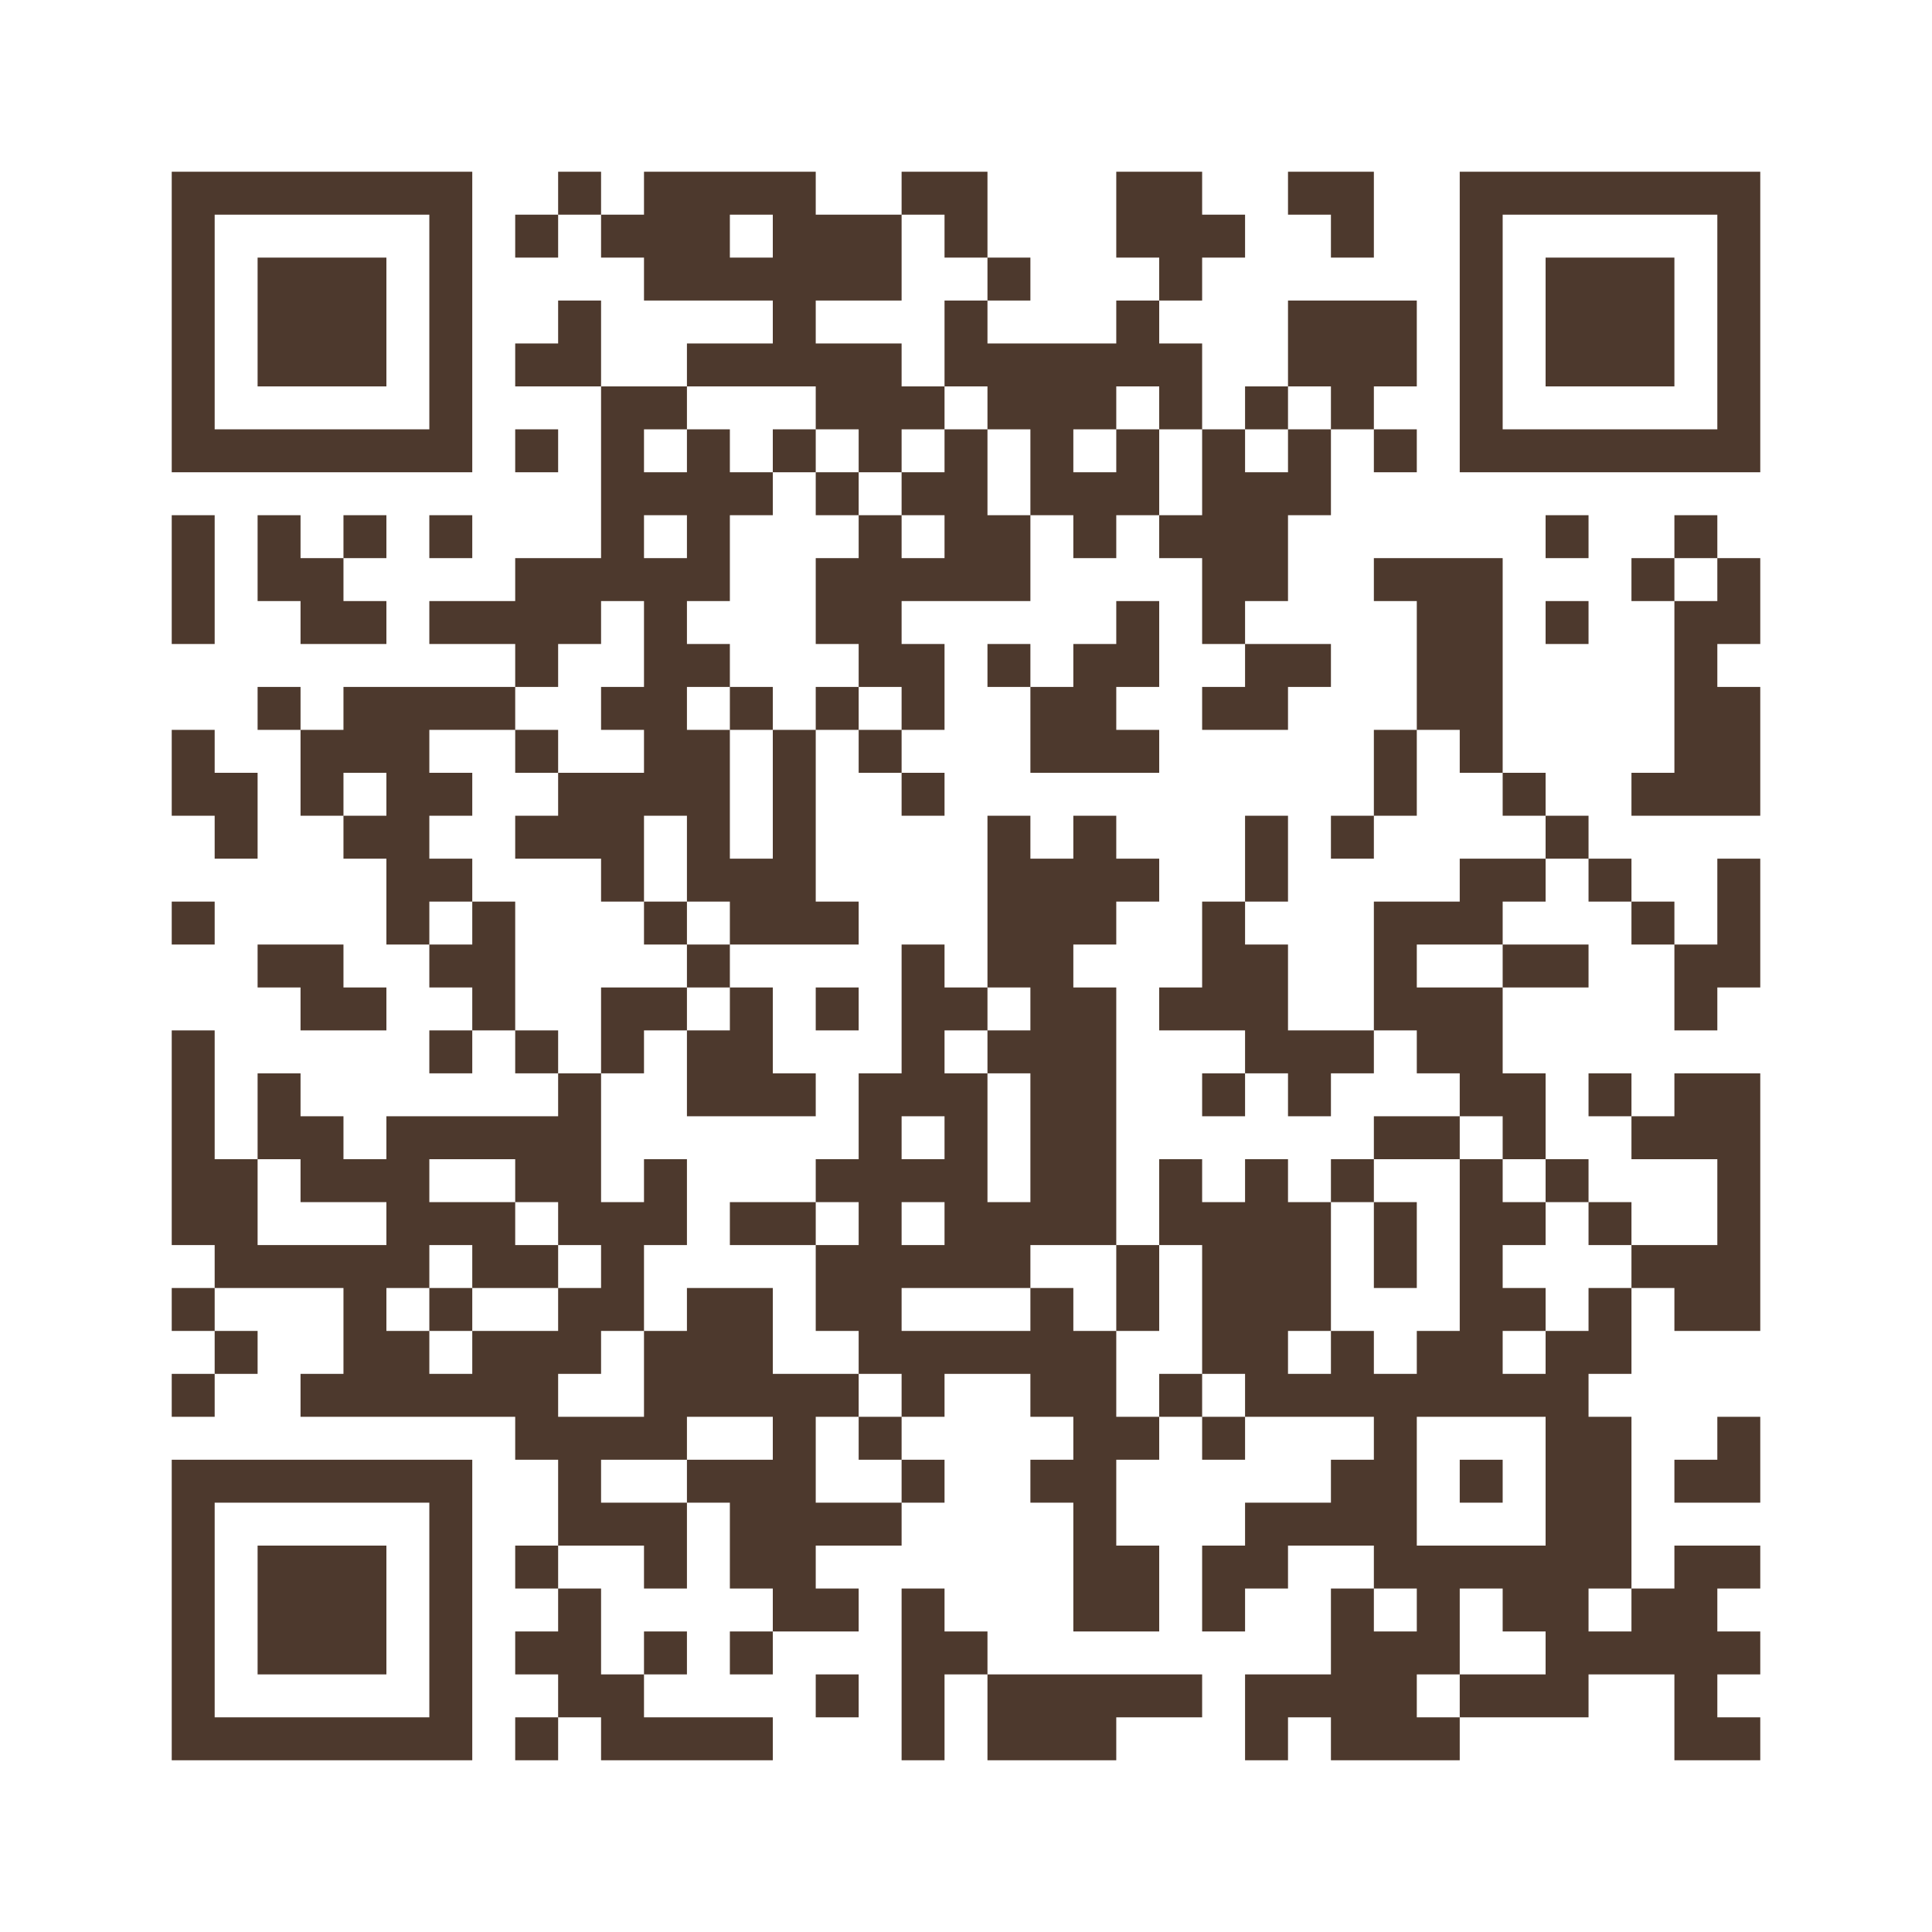
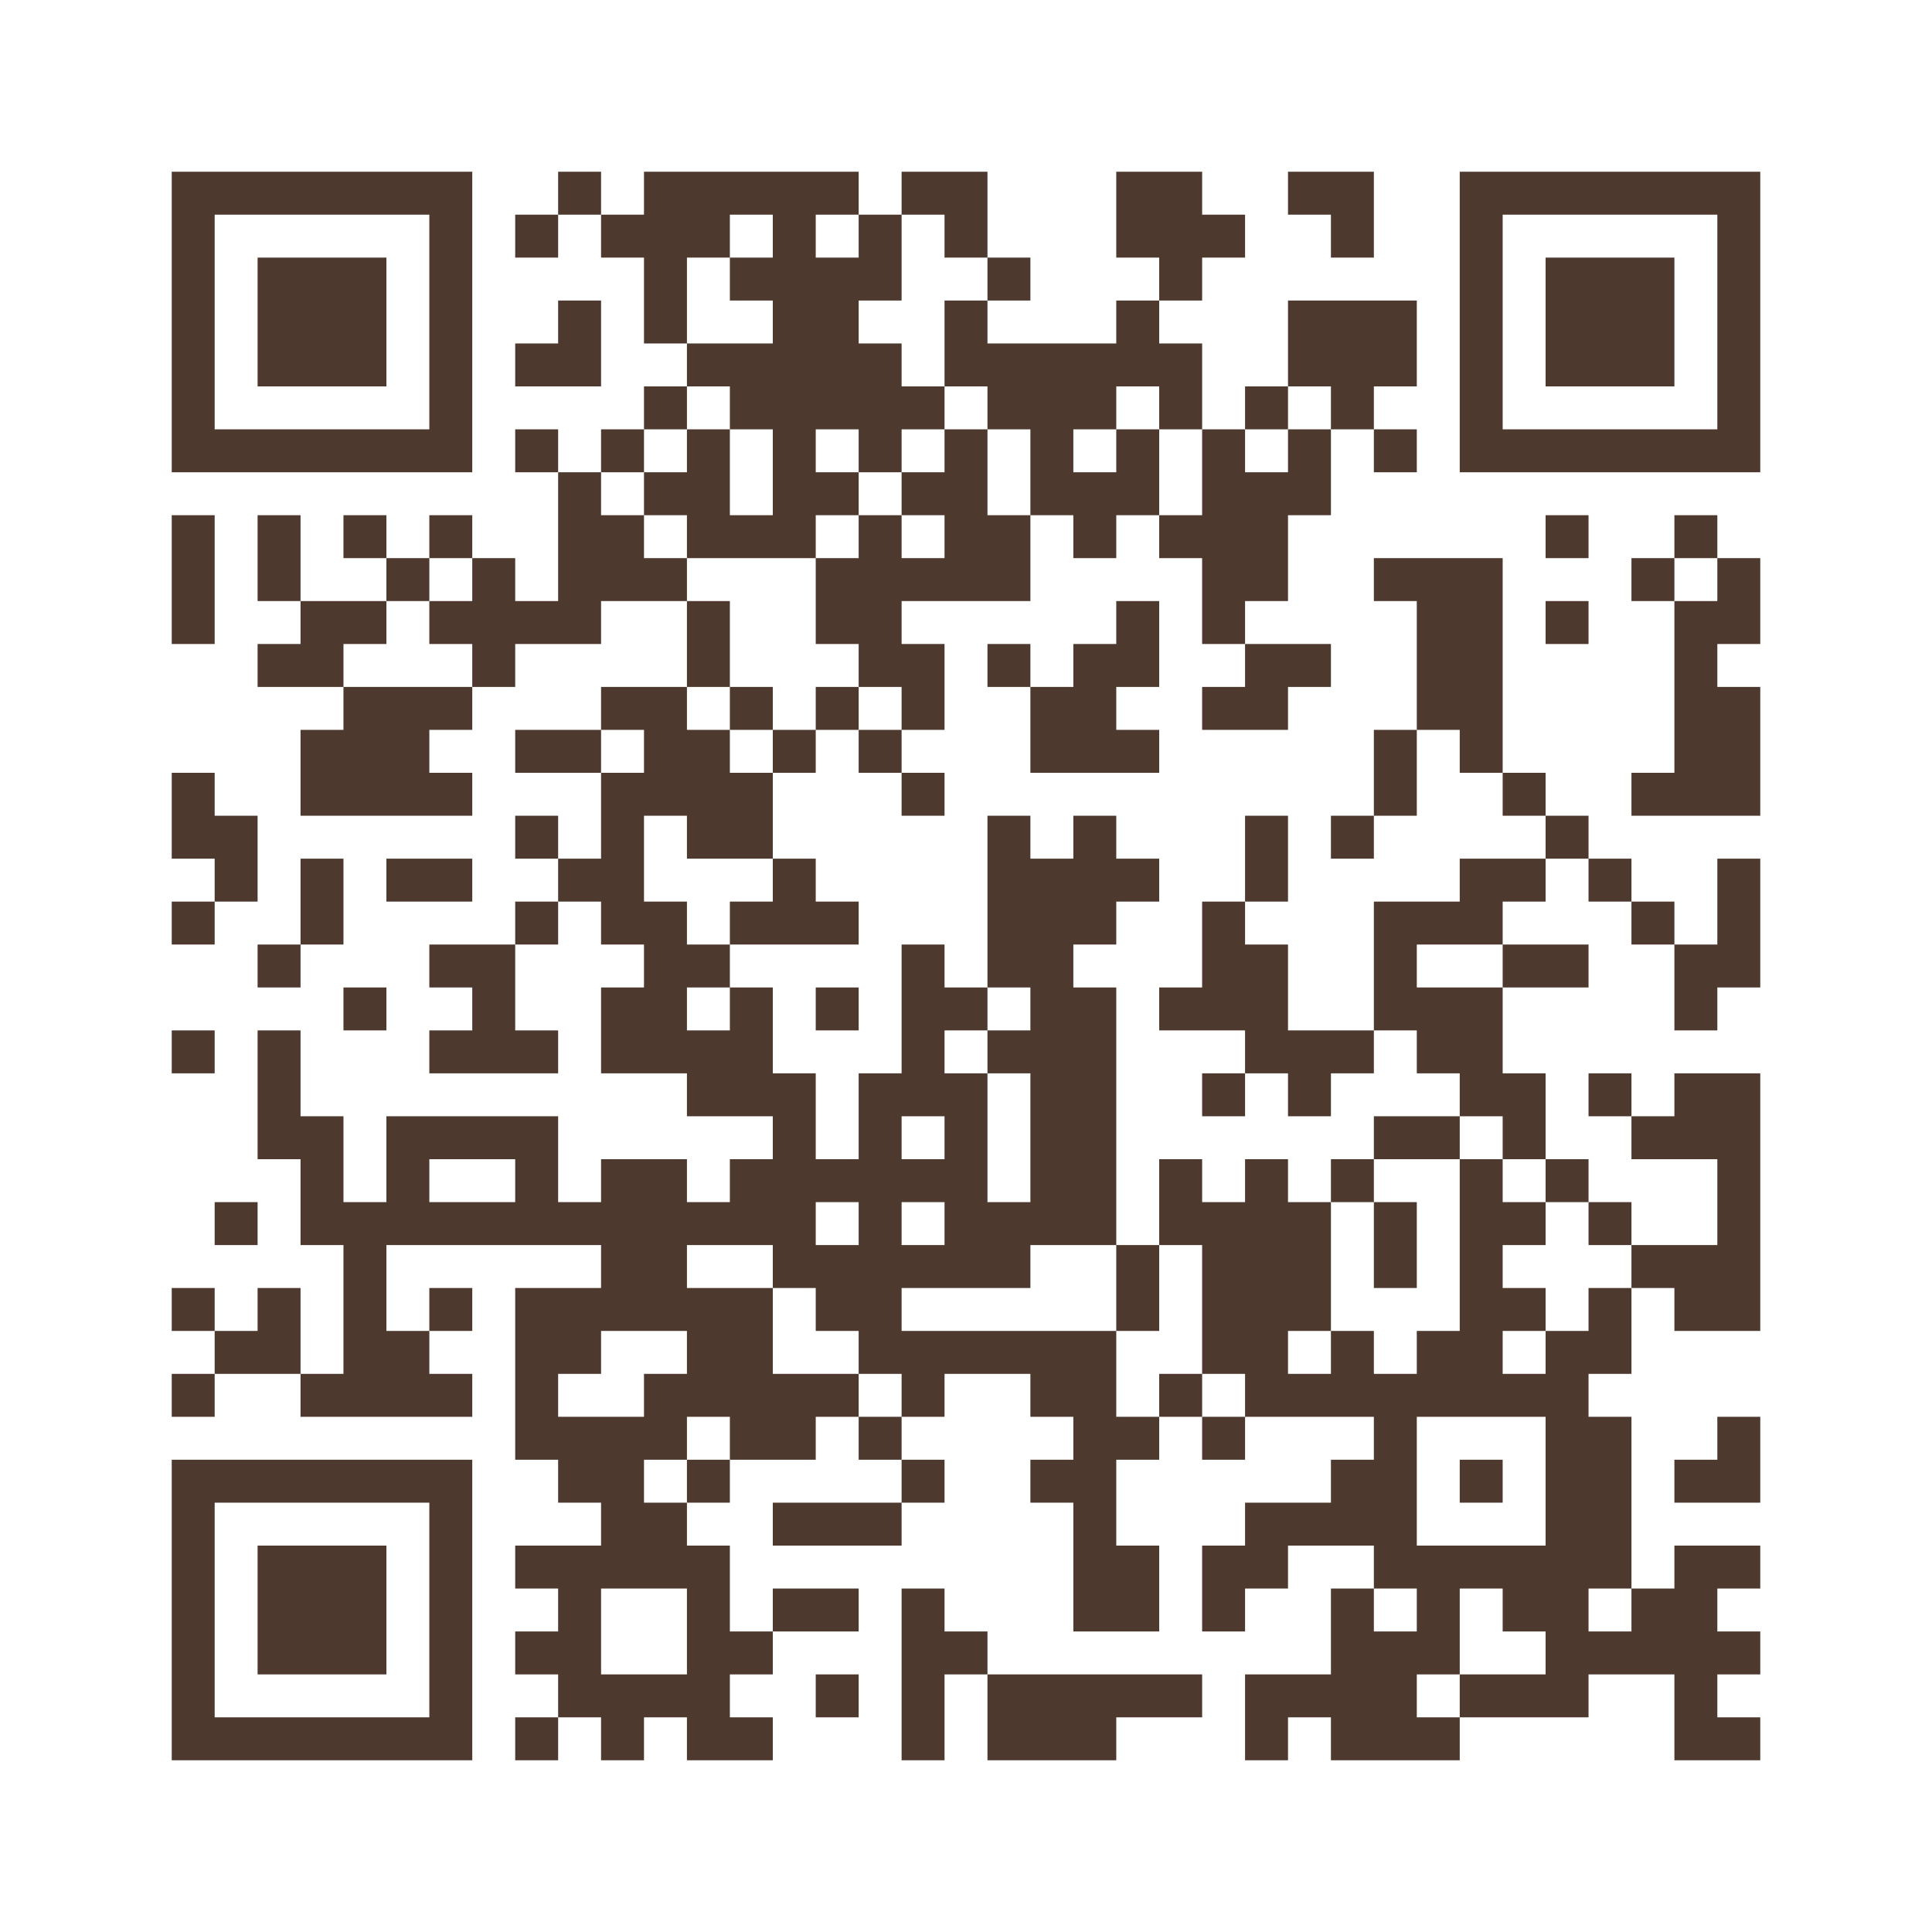
<svg xmlns="http://www.w3.org/2000/svg" viewBox="0 0 45 45" role="img" aria-labelledby="title description">
  <rect width="100%" height="100%" fill="#ffffff" />
-   <path fill="#4d392d" d="M4,4h1v1h-1zM5,4h1v1h-1zM6,4h1v1h-1zM7,4h1v1h-1zM8,4h1v1h-1zM9,4h1v1h-1zM10,4h1v1h-1zM13,4h1v1h-1zM15,4h1v1h-1zM16,4h1v1h-1zM17,4h1v1h-1zM18,4h1v1h-1zM21,4h1v1h-1zM22,4h1v1h-1zM26,4h1v1h-1zM27,4h1v1h-1zM30,4h1v1h-1zM31,4h1v1h-1zM34,4h1v1h-1zM35,4h1v1h-1zM36,4h1v1h-1zM37,4h1v1h-1zM38,4h1v1h-1zM39,4h1v1h-1zM40,4h1v1h-1zM4,5h1v1h-1zM10,5h1v1h-1zM12,5h1v1h-1zM14,5h1v1h-1zM15,5h1v1h-1zM16,5h1v1h-1zM18,5h1v1h-1zM19,5h1v1h-1zM20,5h1v1h-1zM22,5h1v1h-1zM26,5h1v1h-1zM27,5h1v1h-1zM28,5h1v1h-1zM31,5h1v1h-1zM34,5h1v1h-1zM40,5h1v1h-1zM4,6h1v1h-1zM6,6h1v1h-1zM7,6h1v1h-1zM8,6h1v1h-1zM10,6h1v1h-1zM15,6h1v1h-1zM16,6h1v1h-1zM17,6h1v1h-1zM18,6h1v1h-1zM19,6h1v1h-1zM20,6h1v1h-1zM23,6h1v1h-1zM27,6h1v1h-1zM34,6h1v1h-1zM36,6h1v1h-1zM37,6h1v1h-1zM38,6h1v1h-1zM40,6h1v1h-1zM4,7h1v1h-1zM6,7h1v1h-1zM7,7h1v1h-1zM8,7h1v1h-1zM10,7h1v1h-1zM13,7h1v1h-1zM18,7h1v1h-1zM22,7h1v1h-1zM26,7h1v1h-1zM30,7h1v1h-1zM31,7h1v1h-1zM32,7h1v1h-1zM34,7h1v1h-1zM36,7h1v1h-1zM37,7h1v1h-1zM38,7h1v1h-1zM40,7h1v1h-1zM4,8h1v1h-1zM6,8h1v1h-1zM7,8h1v1h-1zM8,8h1v1h-1zM10,8h1v1h-1zM12,8h1v1h-1zM13,8h1v1h-1zM16,8h1v1h-1zM17,8h1v1h-1zM18,8h1v1h-1zM19,8h1v1h-1zM20,8h1v1h-1zM22,8h1v1h-1zM23,8h1v1h-1zM24,8h1v1h-1zM25,8h1v1h-1zM26,8h1v1h-1zM27,8h1v1h-1zM30,8h1v1h-1zM31,8h1v1h-1zM32,8h1v1h-1zM34,8h1v1h-1zM36,8h1v1h-1zM37,8h1v1h-1zM38,8h1v1h-1zM40,8h1v1h-1zM4,9h1v1h-1zM10,9h1v1h-1zM14,9h1v1h-1zM15,9h1v1h-1zM19,9h1v1h-1zM20,9h1v1h-1zM21,9h1v1h-1zM23,9h1v1h-1zM24,9h1v1h-1zM25,9h1v1h-1zM27,9h1v1h-1zM29,9h1v1h-1zM31,9h1v1h-1zM34,9h1v1h-1zM40,9h1v1h-1zM4,10h1v1h-1zM5,10h1v1h-1zM6,10h1v1h-1zM7,10h1v1h-1zM8,10h1v1h-1zM9,10h1v1h-1zM10,10h1v1h-1zM12,10h1v1h-1zM14,10h1v1h-1zM16,10h1v1h-1zM18,10h1v1h-1zM20,10h1v1h-1zM22,10h1v1h-1zM24,10h1v1h-1zM26,10h1v1h-1zM28,10h1v1h-1zM30,10h1v1h-1zM32,10h1v1h-1zM34,10h1v1h-1zM35,10h1v1h-1zM36,10h1v1h-1zM37,10h1v1h-1zM38,10h1v1h-1zM39,10h1v1h-1zM40,10h1v1h-1zM14,11h1v1h-1zM15,11h1v1h-1zM16,11h1v1h-1zM17,11h1v1h-1zM19,11h1v1h-1zM21,11h1v1h-1zM22,11h1v1h-1zM24,11h1v1h-1zM25,11h1v1h-1zM26,11h1v1h-1zM28,11h1v1h-1zM29,11h1v1h-1zM30,11h1v1h-1zM4,12h1v1h-1zM6,12h1v1h-1zM8,12h1v1h-1zM10,12h1v1h-1zM14,12h1v1h-1zM16,12h1v1h-1zM20,12h1v1h-1zM22,12h1v1h-1zM23,12h1v1h-1zM25,12h1v1h-1zM27,12h1v1h-1zM28,12h1v1h-1zM29,12h1v1h-1zM36,12h1v1h-1zM39,12h1v1h-1zM4,13h1v1h-1zM6,13h1v1h-1zM7,13h1v1h-1zM12,13h1v1h-1zM13,13h1v1h-1zM14,13h1v1h-1zM15,13h1v1h-1zM16,13h1v1h-1zM19,13h1v1h-1zM20,13h1v1h-1zM21,13h1v1h-1zM22,13h1v1h-1zM23,13h1v1h-1zM28,13h1v1h-1zM29,13h1v1h-1zM32,13h1v1h-1zM33,13h1v1h-1zM34,13h1v1h-1zM38,13h1v1h-1zM40,13h1v1h-1zM4,14h1v1h-1zM7,14h1v1h-1zM8,14h1v1h-1zM10,14h1v1h-1zM11,14h1v1h-1zM12,14h1v1h-1zM13,14h1v1h-1zM15,14h1v1h-1zM19,14h1v1h-1zM20,14h1v1h-1zM26,14h1v1h-1zM28,14h1v1h-1zM33,14h1v1h-1zM34,14h1v1h-1zM36,14h1v1h-1zM39,14h1v1h-1zM40,14h1v1h-1zM12,15h1v1h-1zM15,15h1v1h-1zM16,15h1v1h-1zM20,15h1v1h-1zM21,15h1v1h-1zM23,15h1v1h-1zM25,15h1v1h-1zM26,15h1v1h-1zM29,15h1v1h-1zM30,15h1v1h-1zM33,15h1v1h-1zM34,15h1v1h-1zM39,15h1v1h-1zM6,16h1v1h-1zM8,16h1v1h-1zM9,16h1v1h-1zM10,16h1v1h-1zM11,16h1v1h-1zM14,16h1v1h-1zM15,16h1v1h-1zM17,16h1v1h-1zM19,16h1v1h-1zM21,16h1v1h-1zM24,16h1v1h-1zM25,16h1v1h-1zM28,16h1v1h-1zM29,16h1v1h-1zM33,16h1v1h-1zM34,16h1v1h-1zM39,16h1v1h-1zM40,16h1v1h-1zM4,17h1v1h-1zM7,17h1v1h-1zM8,17h1v1h-1zM9,17h1v1h-1zM12,17h1v1h-1zM15,17h1v1h-1zM16,17h1v1h-1zM18,17h1v1h-1zM20,17h1v1h-1zM24,17h1v1h-1zM25,17h1v1h-1zM26,17h1v1h-1zM32,17h1v1h-1zM34,17h1v1h-1zM39,17h1v1h-1zM40,17h1v1h-1zM4,18h1v1h-1zM5,18h1v1h-1zM7,18h1v1h-1zM9,18h1v1h-1zM10,18h1v1h-1zM13,18h1v1h-1zM14,18h1v1h-1zM15,18h1v1h-1zM16,18h1v1h-1zM18,18h1v1h-1zM21,18h1v1h-1zM32,18h1v1h-1zM35,18h1v1h-1zM38,18h1v1h-1zM39,18h1v1h-1zM40,18h1v1h-1zM5,19h1v1h-1zM8,19h1v1h-1zM9,19h1v1h-1zM12,19h1v1h-1zM13,19h1v1h-1zM14,19h1v1h-1zM16,19h1v1h-1zM18,19h1v1h-1zM23,19h1v1h-1zM25,19h1v1h-1zM29,19h1v1h-1zM31,19h1v1h-1zM36,19h1v1h-1zM9,20h1v1h-1zM10,20h1v1h-1zM14,20h1v1h-1zM16,20h1v1h-1zM17,20h1v1h-1zM18,20h1v1h-1zM23,20h1v1h-1zM24,20h1v1h-1zM25,20h1v1h-1zM26,20h1v1h-1zM29,20h1v1h-1zM34,20h1v1h-1zM35,20h1v1h-1zM37,20h1v1h-1zM40,20h1v1h-1zM4,21h1v1h-1zM9,21h1v1h-1zM11,21h1v1h-1zM15,21h1v1h-1zM17,21h1v1h-1zM18,21h1v1h-1zM19,21h1v1h-1zM23,21h1v1h-1zM24,21h1v1h-1zM25,21h1v1h-1zM28,21h1v1h-1zM32,21h1v1h-1zM33,21h1v1h-1zM34,21h1v1h-1zM38,21h1v1h-1zM40,21h1v1h-1zM6,22h1v1h-1zM7,22h1v1h-1zM10,22h1v1h-1zM11,22h1v1h-1zM16,22h1v1h-1zM21,22h1v1h-1zM23,22h1v1h-1zM24,22h1v1h-1zM28,22h1v1h-1zM29,22h1v1h-1zM32,22h1v1h-1zM35,22h1v1h-1zM36,22h1v1h-1zM39,22h1v1h-1zM40,22h1v1h-1zM7,23h1v1h-1zM8,23h1v1h-1zM11,23h1v1h-1zM14,23h1v1h-1zM15,23h1v1h-1zM17,23h1v1h-1zM19,23h1v1h-1zM21,23h1v1h-1zM22,23h1v1h-1zM24,23h1v1h-1zM25,23h1v1h-1zM27,23h1v1h-1zM28,23h1v1h-1zM29,23h1v1h-1zM32,23h1v1h-1zM33,23h1v1h-1zM34,23h1v1h-1zM39,23h1v1h-1zM4,24h1v1h-1zM10,24h1v1h-1zM12,24h1v1h-1zM14,24h1v1h-1zM16,24h1v1h-1zM17,24h1v1h-1zM21,24h1v1h-1zM23,24h1v1h-1zM24,24h1v1h-1zM25,24h1v1h-1zM29,24h1v1h-1zM30,24h1v1h-1zM31,24h1v1h-1zM33,24h1v1h-1zM34,24h1v1h-1zM4,25h1v1h-1zM6,25h1v1h-1zM13,25h1v1h-1zM16,25h1v1h-1zM17,25h1v1h-1zM18,25h1v1h-1zM20,25h1v1h-1zM21,25h1v1h-1zM22,25h1v1h-1zM24,25h1v1h-1zM25,25h1v1h-1zM28,25h1v1h-1zM30,25h1v1h-1zM34,25h1v1h-1zM35,25h1v1h-1zM37,25h1v1h-1zM39,25h1v1h-1zM40,25h1v1h-1zM4,26h1v1h-1zM6,26h1v1h-1zM7,26h1v1h-1zM9,26h1v1h-1zM10,26h1v1h-1zM11,26h1v1h-1zM12,26h1v1h-1zM13,26h1v1h-1zM20,26h1v1h-1zM22,26h1v1h-1zM24,26h1v1h-1zM25,26h1v1h-1zM32,26h1v1h-1zM33,26h1v1h-1zM35,26h1v1h-1zM38,26h1v1h-1zM39,26h1v1h-1zM40,26h1v1h-1zM4,27h1v1h-1zM5,27h1v1h-1zM7,27h1v1h-1zM8,27h1v1h-1zM9,27h1v1h-1zM12,27h1v1h-1zM13,27h1v1h-1zM15,27h1v1h-1zM19,27h1v1h-1zM20,27h1v1h-1zM21,27h1v1h-1zM22,27h1v1h-1zM24,27h1v1h-1zM25,27h1v1h-1zM27,27h1v1h-1zM29,27h1v1h-1zM31,27h1v1h-1zM34,27h1v1h-1zM36,27h1v1h-1zM40,27h1v1h-1zM4,28h1v1h-1zM5,28h1v1h-1zM9,28h1v1h-1zM10,28h1v1h-1zM11,28h1v1h-1zM13,28h1v1h-1zM14,28h1v1h-1zM15,28h1v1h-1zM17,28h1v1h-1zM18,28h1v1h-1zM20,28h1v1h-1zM22,28h1v1h-1zM23,28h1v1h-1zM24,28h1v1h-1zM25,28h1v1h-1zM27,28h1v1h-1zM28,28h1v1h-1zM29,28h1v1h-1zM30,28h1v1h-1zM32,28h1v1h-1zM34,28h1v1h-1zM35,28h1v1h-1zM37,28h1v1h-1zM40,28h1v1h-1zM5,29h1v1h-1zM6,29h1v1h-1zM7,29h1v1h-1zM8,29h1v1h-1zM9,29h1v1h-1zM11,29h1v1h-1zM12,29h1v1h-1zM14,29h1v1h-1zM19,29h1v1h-1zM20,29h1v1h-1zM21,29h1v1h-1zM22,29h1v1h-1zM23,29h1v1h-1zM26,29h1v1h-1zM28,29h1v1h-1zM29,29h1v1h-1zM30,29h1v1h-1zM32,29h1v1h-1zM34,29h1v1h-1zM38,29h1v1h-1zM39,29h1v1h-1zM40,29h1v1h-1zM4,30h1v1h-1zM8,30h1v1h-1zM10,30h1v1h-1zM13,30h1v1h-1zM14,30h1v1h-1zM16,30h1v1h-1zM17,30h1v1h-1zM19,30h1v1h-1zM20,30h1v1h-1zM24,30h1v1h-1zM26,30h1v1h-1zM28,30h1v1h-1zM29,30h1v1h-1zM30,30h1v1h-1zM34,30h1v1h-1zM35,30h1v1h-1zM37,30h1v1h-1zM39,30h1v1h-1zM40,30h1v1h-1zM5,31h1v1h-1zM8,31h1v1h-1zM9,31h1v1h-1zM11,31h1v1h-1zM12,31h1v1h-1zM13,31h1v1h-1zM15,31h1v1h-1zM16,31h1v1h-1zM17,31h1v1h-1zM20,31h1v1h-1zM21,31h1v1h-1zM22,31h1v1h-1zM23,31h1v1h-1zM24,31h1v1h-1zM25,31h1v1h-1zM28,31h1v1h-1zM29,31h1v1h-1zM31,31h1v1h-1zM33,31h1v1h-1zM34,31h1v1h-1zM36,31h1v1h-1zM37,31h1v1h-1zM4,32h1v1h-1zM7,32h1v1h-1zM8,32h1v1h-1zM9,32h1v1h-1zM10,32h1v1h-1zM11,32h1v1h-1zM12,32h1v1h-1zM15,32h1v1h-1zM16,32h1v1h-1zM17,32h1v1h-1zM18,32h1v1h-1zM19,32h1v1h-1zM21,32h1v1h-1zM24,32h1v1h-1zM25,32h1v1h-1zM27,32h1v1h-1zM29,32h1v1h-1zM30,32h1v1h-1zM31,32h1v1h-1zM32,32h1v1h-1zM33,32h1v1h-1zM34,32h1v1h-1zM35,32h1v1h-1zM36,32h1v1h-1zM12,33h1v1h-1zM13,33h1v1h-1zM14,33h1v1h-1zM15,33h1v1h-1zM18,33h1v1h-1zM20,33h1v1h-1zM25,33h1v1h-1zM26,33h1v1h-1zM28,33h1v1h-1zM32,33h1v1h-1zM36,33h1v1h-1zM37,33h1v1h-1zM40,33h1v1h-1zM4,34h1v1h-1zM5,34h1v1h-1zM6,34h1v1h-1zM7,34h1v1h-1zM8,34h1v1h-1zM9,34h1v1h-1zM10,34h1v1h-1zM13,34h1v1h-1zM16,34h1v1h-1zM17,34h1v1h-1zM18,34h1v1h-1zM21,34h1v1h-1zM24,34h1v1h-1zM25,34h1v1h-1zM31,34h1v1h-1zM32,34h1v1h-1zM34,34h1v1h-1zM36,34h1v1h-1zM37,34h1v1h-1zM39,34h1v1h-1zM40,34h1v1h-1zM4,35h1v1h-1zM10,35h1v1h-1zM13,35h1v1h-1zM14,35h1v1h-1zM15,35h1v1h-1zM17,35h1v1h-1zM18,35h1v1h-1zM19,35h1v1h-1zM20,35h1v1h-1zM25,35h1v1h-1zM29,35h1v1h-1zM30,35h1v1h-1zM31,35h1v1h-1zM32,35h1v1h-1zM36,35h1v1h-1zM37,35h1v1h-1zM4,36h1v1h-1zM6,36h1v1h-1zM7,36h1v1h-1zM8,36h1v1h-1zM10,36h1v1h-1zM12,36h1v1h-1zM15,36h1v1h-1zM17,36h1v1h-1zM18,36h1v1h-1zM25,36h1v1h-1zM26,36h1v1h-1zM28,36h1v1h-1zM29,36h1v1h-1zM32,36h1v1h-1zM33,36h1v1h-1zM34,36h1v1h-1zM35,36h1v1h-1zM36,36h1v1h-1zM37,36h1v1h-1zM39,36h1v1h-1zM40,36h1v1h-1zM4,37h1v1h-1zM6,37h1v1h-1zM7,37h1v1h-1zM8,37h1v1h-1zM10,37h1v1h-1zM13,37h1v1h-1zM18,37h1v1h-1zM19,37h1v1h-1zM21,37h1v1h-1zM25,37h1v1h-1zM26,37h1v1h-1zM28,37h1v1h-1zM31,37h1v1h-1zM33,37h1v1h-1zM35,37h1v1h-1zM36,37h1v1h-1zM38,37h1v1h-1zM39,37h1v1h-1zM4,38h1v1h-1zM6,38h1v1h-1zM7,38h1v1h-1zM8,38h1v1h-1zM10,38h1v1h-1zM12,38h1v1h-1zM13,38h1v1h-1zM15,38h1v1h-1zM17,38h1v1h-1zM21,38h1v1h-1zM22,38h1v1h-1zM31,38h1v1h-1zM32,38h1v1h-1zM33,38h1v1h-1zM36,38h1v1h-1zM37,38h1v1h-1zM38,38h1v1h-1zM39,38h1v1h-1zM40,38h1v1h-1zM4,39h1v1h-1zM10,39h1v1h-1zM13,39h1v1h-1zM14,39h1v1h-1zM19,39h1v1h-1zM21,39h1v1h-1zM23,39h1v1h-1zM24,39h1v1h-1zM25,39h1v1h-1zM26,39h1v1h-1zM27,39h1v1h-1zM29,39h1v1h-1zM30,39h1v1h-1zM31,39h1v1h-1zM32,39h1v1h-1zM34,39h1v1h-1zM35,39h1v1h-1zM36,39h1v1h-1zM39,39h1v1h-1zM4,40h1v1h-1zM5,40h1v1h-1zM6,40h1v1h-1zM7,40h1v1h-1zM8,40h1v1h-1zM9,40h1v1h-1zM10,40h1v1h-1zM12,40h1v1h-1zM14,40h1v1h-1zM15,40h1v1h-1zM16,40h1v1h-1zM17,40h1v1h-1zM21,40h1v1h-1zM23,40h1v1h-1zM24,40h1v1h-1zM25,40h1v1h-1zM29,40h1v1h-1zM31,40h1v1h-1zM32,40h1v1h-1zM33,40h1v1h-1zM39,40h1v1h-1zM40,40h1v1h-1z" />
+   <path fill="#4d392d" d="M4,4h1v1h-1zM5,4h1v1h-1zM6,4h1v1h-1zM7,4h1v1h-1zM8,4h1v1h-1zM9,4h1v1h-1zM10,4h1v1h-1zM13,4h1v1h-1zM15,4h1v1h-1zM16,4h1v1h-1zM17,4h1v1h-1zM18,4h1v1h-1zM19,4h1v1h-1zM21,4h1v1h-1zM22,4h1v1h-1zM26,4h1v1h-1zM27,4h1v1h-1zM30,4h1v1h-1zM31,4h1v1h-1zM34,4h1v1h-1zM35,4h1v1h-1zM36,4h1v1h-1zM37,4h1v1h-1zM38,4h1v1h-1zM39,4h1v1h-1zM40,4h1v1h-1zM4,5h1v1h-1zM10,5h1v1h-1zM12,5h1v1h-1zM14,5h1v1h-1zM15,5h1v1h-1zM16,5h1v1h-1zM18,5h1v1h-1zM20,5h1v1h-1zM22,5h1v1h-1zM26,5h1v1h-1zM27,5h1v1h-1zM28,5h1v1h-1zM31,5h1v1h-1zM34,5h1v1h-1zM40,5h1v1h-1zM4,6h1v1h-1zM6,6h1v1h-1zM7,6h1v1h-1zM8,6h1v1h-1zM10,6h1v1h-1zM15,6h1v1h-1zM17,6h1v1h-1zM18,6h1v1h-1zM19,6h1v1h-1zM20,6h1v1h-1zM23,6h1v1h-1zM27,6h1v1h-1zM34,6h1v1h-1zM36,6h1v1h-1zM37,6h1v1h-1zM38,6h1v1h-1zM40,6h1v1h-1zM4,7h1v1h-1zM6,7h1v1h-1zM7,7h1v1h-1zM8,7h1v1h-1zM10,7h1v1h-1zM13,7h1v1h-1zM15,7h1v1h-1zM18,7h1v1h-1zM19,7h1v1h-1zM22,7h1v1h-1zM26,7h1v1h-1zM30,7h1v1h-1zM31,7h1v1h-1zM32,7h1v1h-1zM34,7h1v1h-1zM36,7h1v1h-1zM37,7h1v1h-1zM38,7h1v1h-1zM40,7h1v1h-1zM4,8h1v1h-1zM6,8h1v1h-1zM7,8h1v1h-1zM8,8h1v1h-1zM10,8h1v1h-1zM12,8h1v1h-1zM13,8h1v1h-1zM16,8h1v1h-1zM17,8h1v1h-1zM18,8h1v1h-1zM19,8h1v1h-1zM20,8h1v1h-1zM22,8h1v1h-1zM23,8h1v1h-1zM24,8h1v1h-1zM25,8h1v1h-1zM26,8h1v1h-1zM27,8h1v1h-1zM30,8h1v1h-1zM31,8h1v1h-1zM32,8h1v1h-1zM34,8h1v1h-1zM36,8h1v1h-1zM37,8h1v1h-1zM38,8h1v1h-1zM40,8h1v1h-1zM4,9h1v1h-1zM10,9h1v1h-1zM15,9h1v1h-1zM17,9h1v1h-1zM18,9h1v1h-1zM19,9h1v1h-1zM20,9h1v1h-1zM21,9h1v1h-1zM23,9h1v1h-1zM24,9h1v1h-1zM25,9h1v1h-1zM27,9h1v1h-1zM29,9h1v1h-1zM31,9h1v1h-1zM34,9h1v1h-1zM40,9h1v1h-1zM4,10h1v1h-1zM5,10h1v1h-1zM6,10h1v1h-1zM7,10h1v1h-1zM8,10h1v1h-1zM9,10h1v1h-1zM10,10h1v1h-1zM12,10h1v1h-1zM14,10h1v1h-1zM16,10h1v1h-1zM18,10h1v1h-1zM20,10h1v1h-1zM22,10h1v1h-1zM24,10h1v1h-1zM26,10h1v1h-1zM28,10h1v1h-1zM30,10h1v1h-1zM32,10h1v1h-1zM34,10h1v1h-1zM35,10h1v1h-1zM36,10h1v1h-1zM37,10h1v1h-1zM38,10h1v1h-1zM39,10h1v1h-1zM40,10h1v1h-1zM13,11h1v1h-1zM15,11h1v1h-1zM16,11h1v1h-1zM18,11h1v1h-1zM19,11h1v1h-1zM21,11h1v1h-1zM22,11h1v1h-1zM24,11h1v1h-1zM25,11h1v1h-1zM26,11h1v1h-1zM28,11h1v1h-1zM29,11h1v1h-1zM30,11h1v1h-1zM4,12h1v1h-1zM6,12h1v1h-1zM8,12h1v1h-1zM10,12h1v1h-1zM13,12h1v1h-1zM14,12h1v1h-1zM16,12h1v1h-1zM17,12h1v1h-1zM18,12h1v1h-1zM20,12h1v1h-1zM22,12h1v1h-1zM23,12h1v1h-1zM25,12h1v1h-1zM27,12h1v1h-1zM28,12h1v1h-1zM29,12h1v1h-1zM36,12h1v1h-1zM39,12h1v1h-1zM4,13h1v1h-1zM6,13h1v1h-1zM9,13h1v1h-1zM11,13h1v1h-1zM13,13h1v1h-1zM14,13h1v1h-1zM15,13h1v1h-1zM19,13h1v1h-1zM20,13h1v1h-1zM21,13h1v1h-1zM22,13h1v1h-1zM23,13h1v1h-1zM28,13h1v1h-1zM29,13h1v1h-1zM32,13h1v1h-1zM33,13h1v1h-1zM34,13h1v1h-1zM38,13h1v1h-1zM40,13h1v1h-1zM4,14h1v1h-1zM7,14h1v1h-1zM8,14h1v1h-1zM10,14h1v1h-1zM11,14h1v1h-1zM12,14h1v1h-1zM13,14h1v1h-1zM16,14h1v1h-1zM19,14h1v1h-1zM20,14h1v1h-1zM26,14h1v1h-1zM28,14h1v1h-1zM33,14h1v1h-1zM34,14h1v1h-1zM36,14h1v1h-1zM39,14h1v1h-1zM40,14h1v1h-1zM6,15h1v1h-1zM7,15h1v1h-1zM11,15h1v1h-1zM16,15h1v1h-1zM20,15h1v1h-1zM21,15h1v1h-1zM23,15h1v1h-1zM25,15h1v1h-1zM26,15h1v1h-1zM29,15h1v1h-1zM30,15h1v1h-1zM33,15h1v1h-1zM34,15h1v1h-1zM39,15h1v1h-1zM8,16h1v1h-1zM9,16h1v1h-1zM10,16h1v1h-1zM14,16h1v1h-1zM15,16h1v1h-1zM17,16h1v1h-1zM19,16h1v1h-1zM21,16h1v1h-1zM24,16h1v1h-1zM25,16h1v1h-1zM28,16h1v1h-1zM29,16h1v1h-1zM33,16h1v1h-1zM34,16h1v1h-1zM39,16h1v1h-1zM40,16h1v1h-1zM7,17h1v1h-1zM8,17h1v1h-1zM9,17h1v1h-1zM12,17h1v1h-1zM13,17h1v1h-1zM15,17h1v1h-1zM16,17h1v1h-1zM18,17h1v1h-1zM20,17h1v1h-1zM24,17h1v1h-1zM25,17h1v1h-1zM26,17h1v1h-1zM32,17h1v1h-1zM34,17h1v1h-1zM39,17h1v1h-1zM40,17h1v1h-1zM4,18h1v1h-1zM7,18h1v1h-1zM8,18h1v1h-1zM9,18h1v1h-1zM10,18h1v1h-1zM14,18h1v1h-1zM15,18h1v1h-1zM16,18h1v1h-1zM17,18h1v1h-1zM21,18h1v1h-1zM32,18h1v1h-1zM35,18h1v1h-1zM38,18h1v1h-1zM39,18h1v1h-1zM40,18h1v1h-1zM4,19h1v1h-1zM5,19h1v1h-1zM12,19h1v1h-1zM14,19h1v1h-1zM16,19h1v1h-1zM17,19h1v1h-1zM23,19h1v1h-1zM25,19h1v1h-1zM29,19h1v1h-1zM31,19h1v1h-1zM36,19h1v1h-1zM5,20h1v1h-1zM7,20h1v1h-1zM9,20h1v1h-1zM10,20h1v1h-1zM13,20h1v1h-1zM14,20h1v1h-1zM18,20h1v1h-1zM23,20h1v1h-1zM24,20h1v1h-1zM25,20h1v1h-1zM26,20h1v1h-1zM29,20h1v1h-1zM34,20h1v1h-1zM35,20h1v1h-1zM37,20h1v1h-1zM40,20h1v1h-1zM4,21h1v1h-1zM7,21h1v1h-1zM12,21h1v1h-1zM14,21h1v1h-1zM15,21h1v1h-1zM17,21h1v1h-1zM18,21h1v1h-1zM19,21h1v1h-1zM23,21h1v1h-1zM24,21h1v1h-1zM25,21h1v1h-1zM28,21h1v1h-1zM32,21h1v1h-1zM33,21h1v1h-1zM34,21h1v1h-1zM38,21h1v1h-1zM40,21h1v1h-1zM6,22h1v1h-1zM10,22h1v1h-1zM11,22h1v1h-1zM15,22h1v1h-1zM16,22h1v1h-1zM21,22h1v1h-1zM23,22h1v1h-1zM24,22h1v1h-1zM28,22h1v1h-1zM29,22h1v1h-1zM32,22h1v1h-1zM35,22h1v1h-1zM36,22h1v1h-1zM39,22h1v1h-1zM40,22h1v1h-1zM8,23h1v1h-1zM11,23h1v1h-1zM14,23h1v1h-1zM15,23h1v1h-1zM17,23h1v1h-1zM19,23h1v1h-1zM21,23h1v1h-1zM22,23h1v1h-1zM24,23h1v1h-1zM25,23h1v1h-1zM27,23h1v1h-1zM28,23h1v1h-1zM29,23h1v1h-1zM32,23h1v1h-1zM33,23h1v1h-1zM34,23h1v1h-1zM39,23h1v1h-1zM4,24h1v1h-1zM6,24h1v1h-1zM10,24h1v1h-1zM11,24h1v1h-1zM12,24h1v1h-1zM14,24h1v1h-1zM15,24h1v1h-1zM16,24h1v1h-1zM17,24h1v1h-1zM21,24h1v1h-1zM23,24h1v1h-1zM24,24h1v1h-1zM25,24h1v1h-1zM29,24h1v1h-1zM30,24h1v1h-1zM31,24h1v1h-1zM33,24h1v1h-1zM34,24h1v1h-1zM6,25h1v1h-1zM16,25h1v1h-1zM17,25h1v1h-1zM18,25h1v1h-1zM20,25h1v1h-1zM21,25h1v1h-1zM22,25h1v1h-1zM24,25h1v1h-1zM25,25h1v1h-1zM28,25h1v1h-1zM30,25h1v1h-1zM34,25h1v1h-1zM35,25h1v1h-1zM37,25h1v1h-1zM39,25h1v1h-1zM40,25h1v1h-1zM6,26h1v1h-1zM7,26h1v1h-1zM9,26h1v1h-1zM10,26h1v1h-1zM11,26h1v1h-1zM12,26h1v1h-1zM18,26h1v1h-1zM20,26h1v1h-1zM22,26h1v1h-1zM24,26h1v1h-1zM25,26h1v1h-1zM32,26h1v1h-1zM33,26h1v1h-1zM35,26h1v1h-1zM38,26h1v1h-1zM39,26h1v1h-1zM40,26h1v1h-1zM7,27h1v1h-1zM9,27h1v1h-1zM12,27h1v1h-1zM14,27h1v1h-1zM15,27h1v1h-1zM17,27h1v1h-1zM18,27h1v1h-1zM19,27h1v1h-1zM20,27h1v1h-1zM21,27h1v1h-1zM22,27h1v1h-1zM24,27h1v1h-1zM25,27h1v1h-1zM27,27h1v1h-1zM29,27h1v1h-1zM31,27h1v1h-1zM34,27h1v1h-1zM36,27h1v1h-1zM40,27h1v1h-1zM5,28h1v1h-1zM7,28h1v1h-1zM8,28h1v1h-1zM9,28h1v1h-1zM10,28h1v1h-1zM11,28h1v1h-1zM12,28h1v1h-1zM13,28h1v1h-1zM14,28h1v1h-1zM15,28h1v1h-1zM16,28h1v1h-1zM17,28h1v1h-1zM18,28h1v1h-1zM20,28h1v1h-1zM22,28h1v1h-1zM23,28h1v1h-1zM24,28h1v1h-1zM25,28h1v1h-1zM27,28h1v1h-1zM28,28h1v1h-1zM29,28h1v1h-1zM30,28h1v1h-1zM32,28h1v1h-1zM34,28h1v1h-1zM35,28h1v1h-1zM37,28h1v1h-1zM40,28h1v1h-1zM8,29h1v1h-1zM14,29h1v1h-1zM15,29h1v1h-1zM18,29h1v1h-1zM19,29h1v1h-1zM20,29h1v1h-1zM21,29h1v1h-1zM22,29h1v1h-1zM23,29h1v1h-1zM26,29h1v1h-1zM28,29h1v1h-1zM29,29h1v1h-1zM30,29h1v1h-1zM32,29h1v1h-1zM34,29h1v1h-1zM38,29h1v1h-1zM39,29h1v1h-1zM40,29h1v1h-1zM4,30h1v1h-1zM6,30h1v1h-1zM8,30h1v1h-1zM10,30h1v1h-1zM12,30h1v1h-1zM13,30h1v1h-1zM14,30h1v1h-1zM15,30h1v1h-1zM16,30h1v1h-1zM17,30h1v1h-1zM19,30h1v1h-1zM20,30h1v1h-1zM26,30h1v1h-1zM28,30h1v1h-1zM29,30h1v1h-1zM30,30h1v1h-1zM34,30h1v1h-1zM35,30h1v1h-1zM37,30h1v1h-1zM39,30h1v1h-1zM40,30h1v1h-1zM5,31h1v1h-1zM6,31h1v1h-1zM8,31h1v1h-1zM9,31h1v1h-1zM12,31h1v1h-1zM13,31h1v1h-1zM16,31h1v1h-1zM17,31h1v1h-1zM20,31h1v1h-1zM21,31h1v1h-1zM22,31h1v1h-1zM23,31h1v1h-1zM24,31h1v1h-1zM25,31h1v1h-1zM28,31h1v1h-1zM29,31h1v1h-1zM31,31h1v1h-1zM33,31h1v1h-1zM34,31h1v1h-1zM36,31h1v1h-1zM37,31h1v1h-1zM4,32h1v1h-1zM7,32h1v1h-1zM8,32h1v1h-1zM9,32h1v1h-1zM10,32h1v1h-1zM12,32h1v1h-1zM15,32h1v1h-1zM16,32h1v1h-1zM17,32h1v1h-1zM18,32h1v1h-1zM19,32h1v1h-1zM21,32h1v1h-1zM24,32h1v1h-1zM25,32h1v1h-1zM27,32h1v1h-1zM29,32h1v1h-1zM30,32h1v1h-1zM31,32h1v1h-1zM32,32h1v1h-1zM33,32h1v1h-1zM34,32h1v1h-1zM35,32h1v1h-1zM36,32h1v1h-1zM12,33h1v1h-1zM13,33h1v1h-1zM14,33h1v1h-1zM15,33h1v1h-1zM17,33h1v1h-1zM18,33h1v1h-1zM20,33h1v1h-1zM25,33h1v1h-1zM26,33h1v1h-1zM28,33h1v1h-1zM32,33h1v1h-1zM36,33h1v1h-1zM37,33h1v1h-1zM40,33h1v1h-1zM4,34h1v1h-1zM5,34h1v1h-1zM6,34h1v1h-1zM7,34h1v1h-1zM8,34h1v1h-1zM9,34h1v1h-1zM10,34h1v1h-1zM13,34h1v1h-1zM14,34h1v1h-1zM16,34h1v1h-1zM21,34h1v1h-1zM24,34h1v1h-1zM25,34h1v1h-1zM31,34h1v1h-1zM32,34h1v1h-1zM34,34h1v1h-1zM36,34h1v1h-1zM37,34h1v1h-1zM39,34h1v1h-1zM40,34h1v1h-1zM4,35h1v1h-1zM10,35h1v1h-1zM14,35h1v1h-1zM15,35h1v1h-1zM18,35h1v1h-1zM19,35h1v1h-1zM20,35h1v1h-1zM25,35h1v1h-1zM29,35h1v1h-1zM30,35h1v1h-1zM31,35h1v1h-1zM32,35h1v1h-1zM36,35h1v1h-1zM37,35h1v1h-1zM4,36h1v1h-1zM6,36h1v1h-1zM7,36h1v1h-1zM8,36h1v1h-1zM10,36h1v1h-1zM12,36h1v1h-1zM13,36h1v1h-1zM14,36h1v1h-1zM15,36h1v1h-1zM16,36h1v1h-1zM25,36h1v1h-1zM26,36h1v1h-1zM28,36h1v1h-1zM29,36h1v1h-1zM32,36h1v1h-1zM33,36h1v1h-1zM34,36h1v1h-1zM35,36h1v1h-1zM36,36h1v1h-1zM37,36h1v1h-1zM39,36h1v1h-1zM40,36h1v1h-1zM4,37h1v1h-1zM6,37h1v1h-1zM7,37h1v1h-1zM8,37h1v1h-1zM10,37h1v1h-1zM13,37h1v1h-1zM16,37h1v1h-1zM18,37h1v1h-1zM19,37h1v1h-1zM21,37h1v1h-1zM25,37h1v1h-1zM26,37h1v1h-1zM28,37h1v1h-1zM31,37h1v1h-1zM33,37h1v1h-1zM35,37h1v1h-1zM36,37h1v1h-1zM38,37h1v1h-1zM39,37h1v1h-1zM4,38h1v1h-1zM6,38h1v1h-1zM7,38h1v1h-1zM8,38h1v1h-1zM10,38h1v1h-1zM12,38h1v1h-1zM13,38h1v1h-1zM16,38h1v1h-1zM17,38h1v1h-1zM21,38h1v1h-1zM22,38h1v1h-1zM31,38h1v1h-1zM32,38h1v1h-1zM33,38h1v1h-1zM36,38h1v1h-1zM37,38h1v1h-1zM38,38h1v1h-1zM39,38h1v1h-1zM40,38h1v1h-1zM4,39h1v1h-1zM10,39h1v1h-1zM13,39h1v1h-1zM14,39h1v1h-1zM15,39h1v1h-1zM16,39h1v1h-1zM19,39h1v1h-1zM21,39h1v1h-1zM23,39h1v1h-1zM24,39h1v1h-1zM25,39h1v1h-1zM26,39h1v1h-1zM27,39h1v1h-1zM29,39h1v1h-1zM30,39h1v1h-1zM31,39h1v1h-1zM32,39h1v1h-1zM34,39h1v1h-1zM35,39h1v1h-1zM36,39h1v1h-1zM39,39h1v1h-1zM4,40h1v1h-1zM5,40h1v1h-1zM6,40h1v1h-1zM7,40h1v1h-1zM8,40h1v1h-1zM9,40h1v1h-1zM10,40h1v1h-1zM12,40h1v1h-1zM14,40h1v1h-1zM16,40h1v1h-1zM17,40h1v1h-1zM21,40h1v1h-1zM23,40h1v1h-1zM24,40h1v1h-1zM25,40h1v1h-1zM29,40h1v1h-1zM31,40h1v1h-1zM32,40h1v1h-1zM33,40h1v1h-1zM39,40h1v1h-1zM40,40h1v1h-1z" />
</svg>
